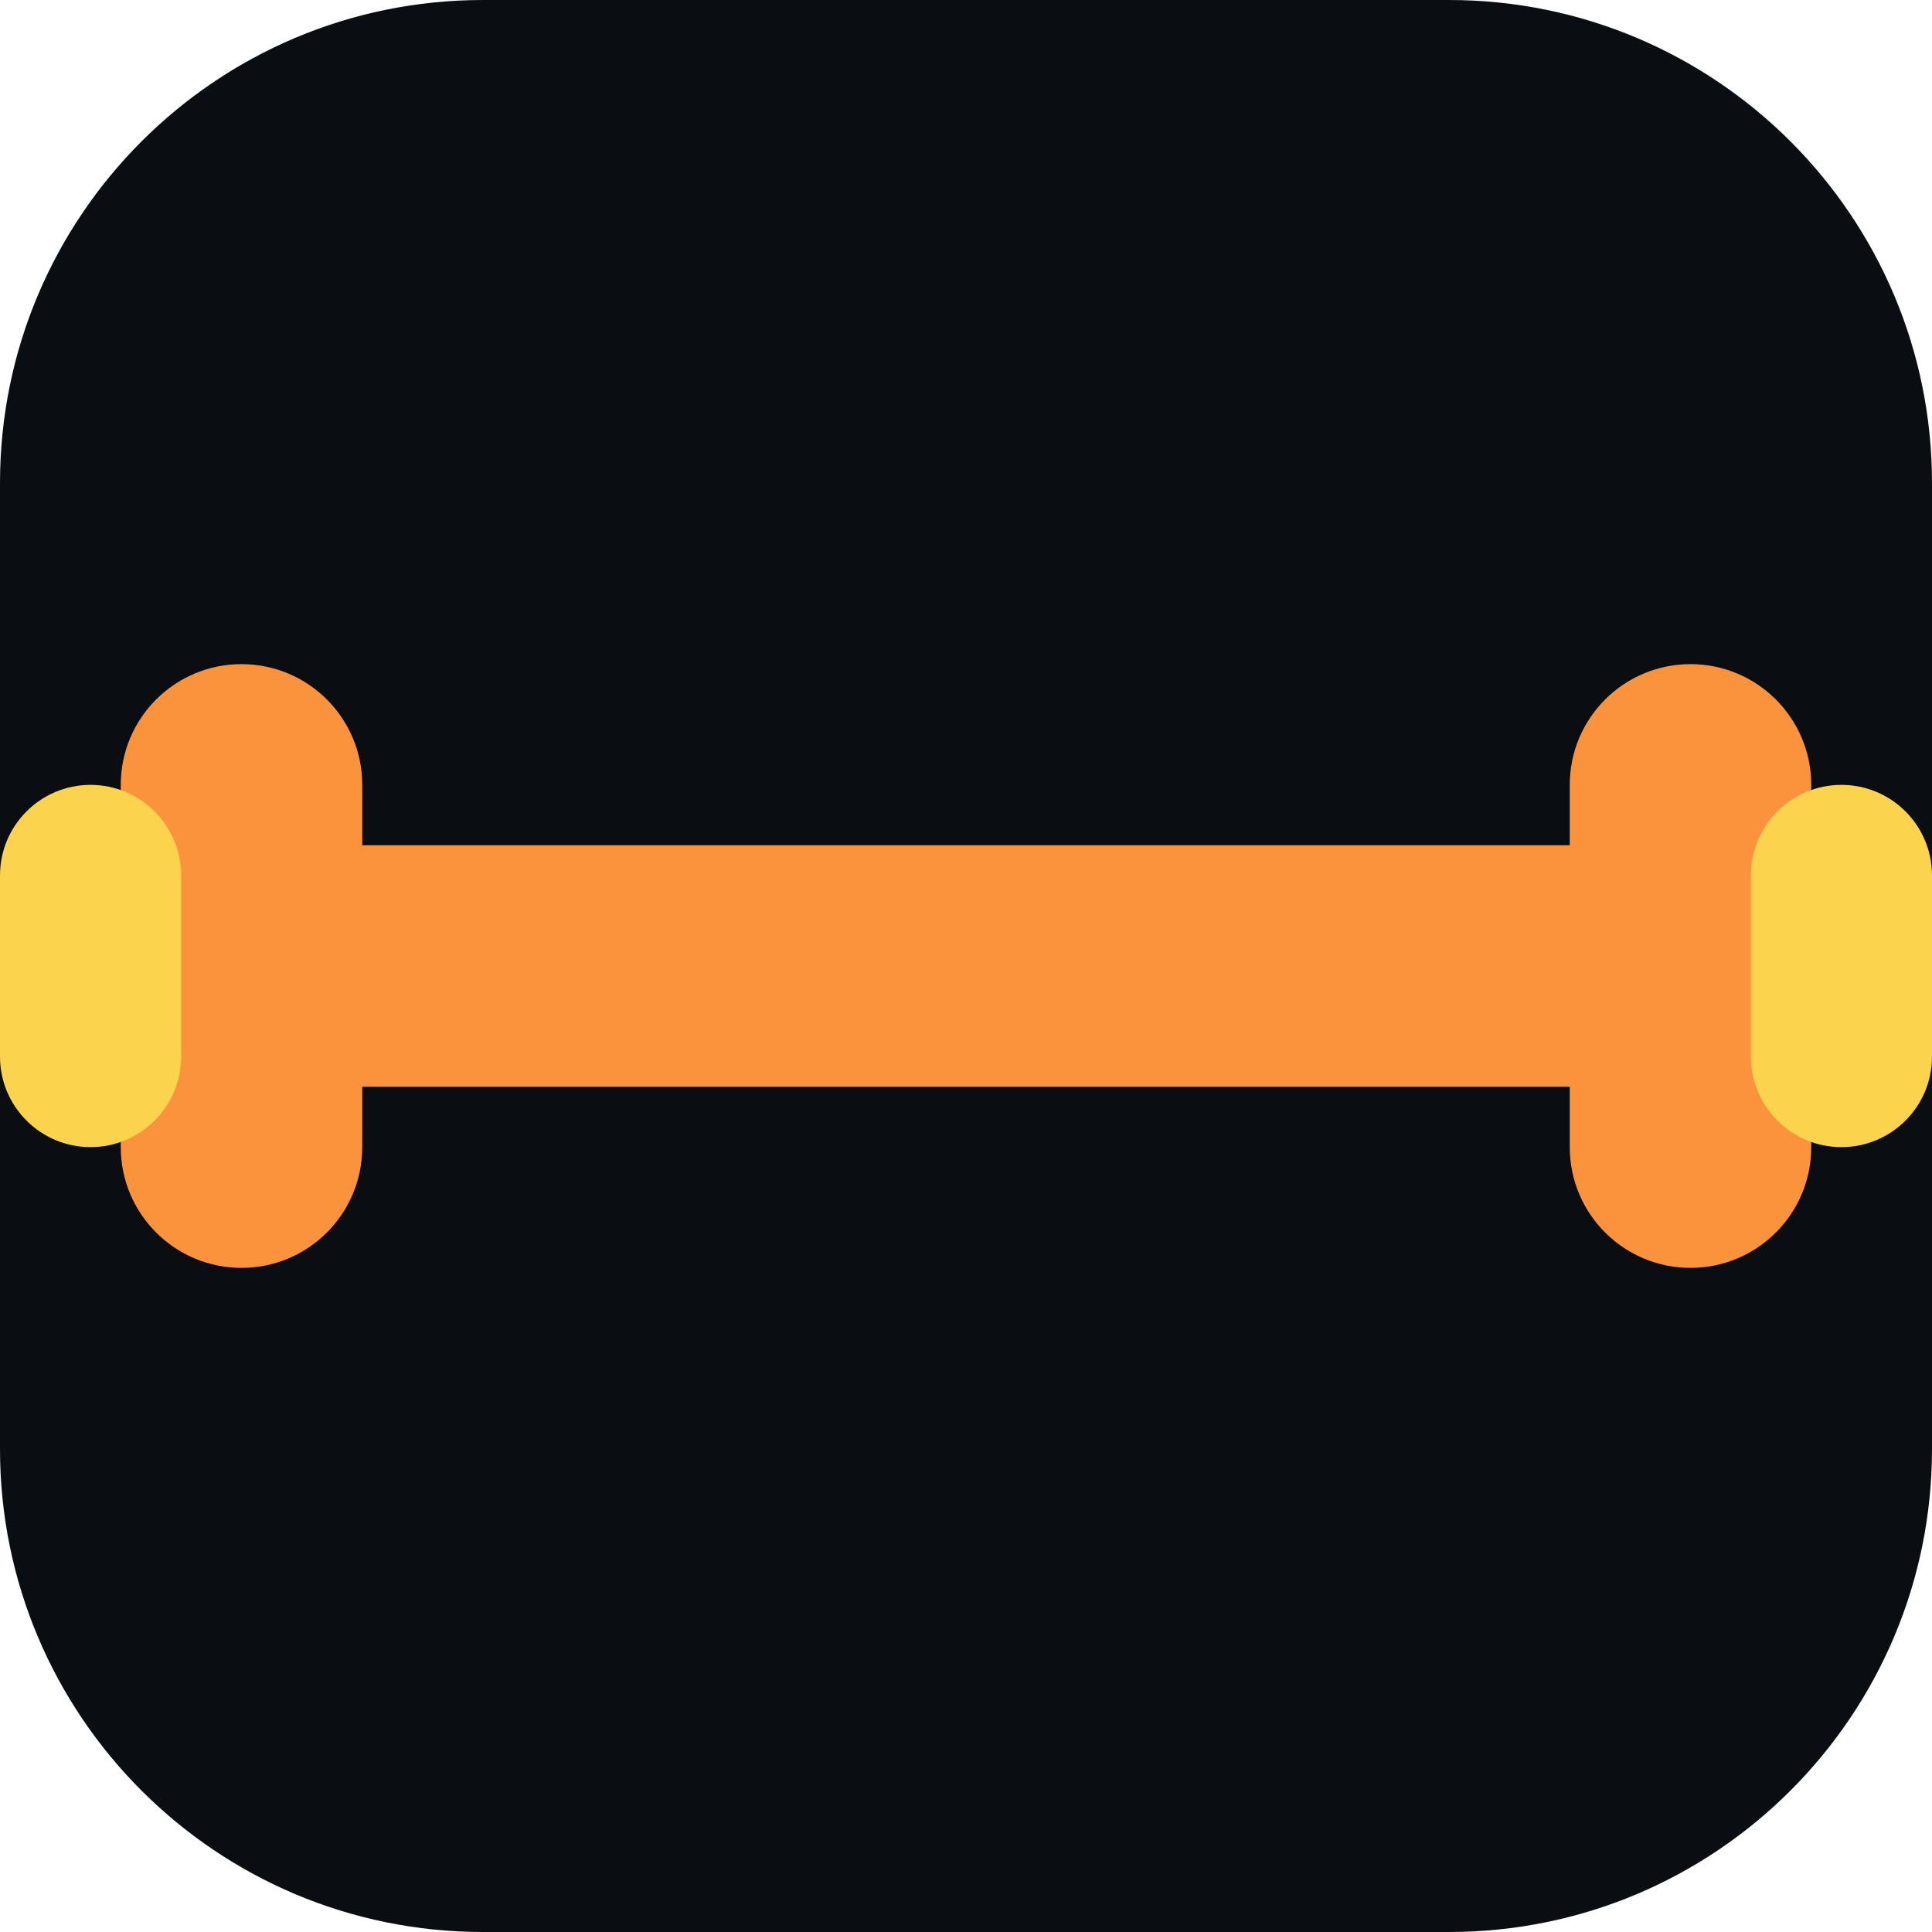
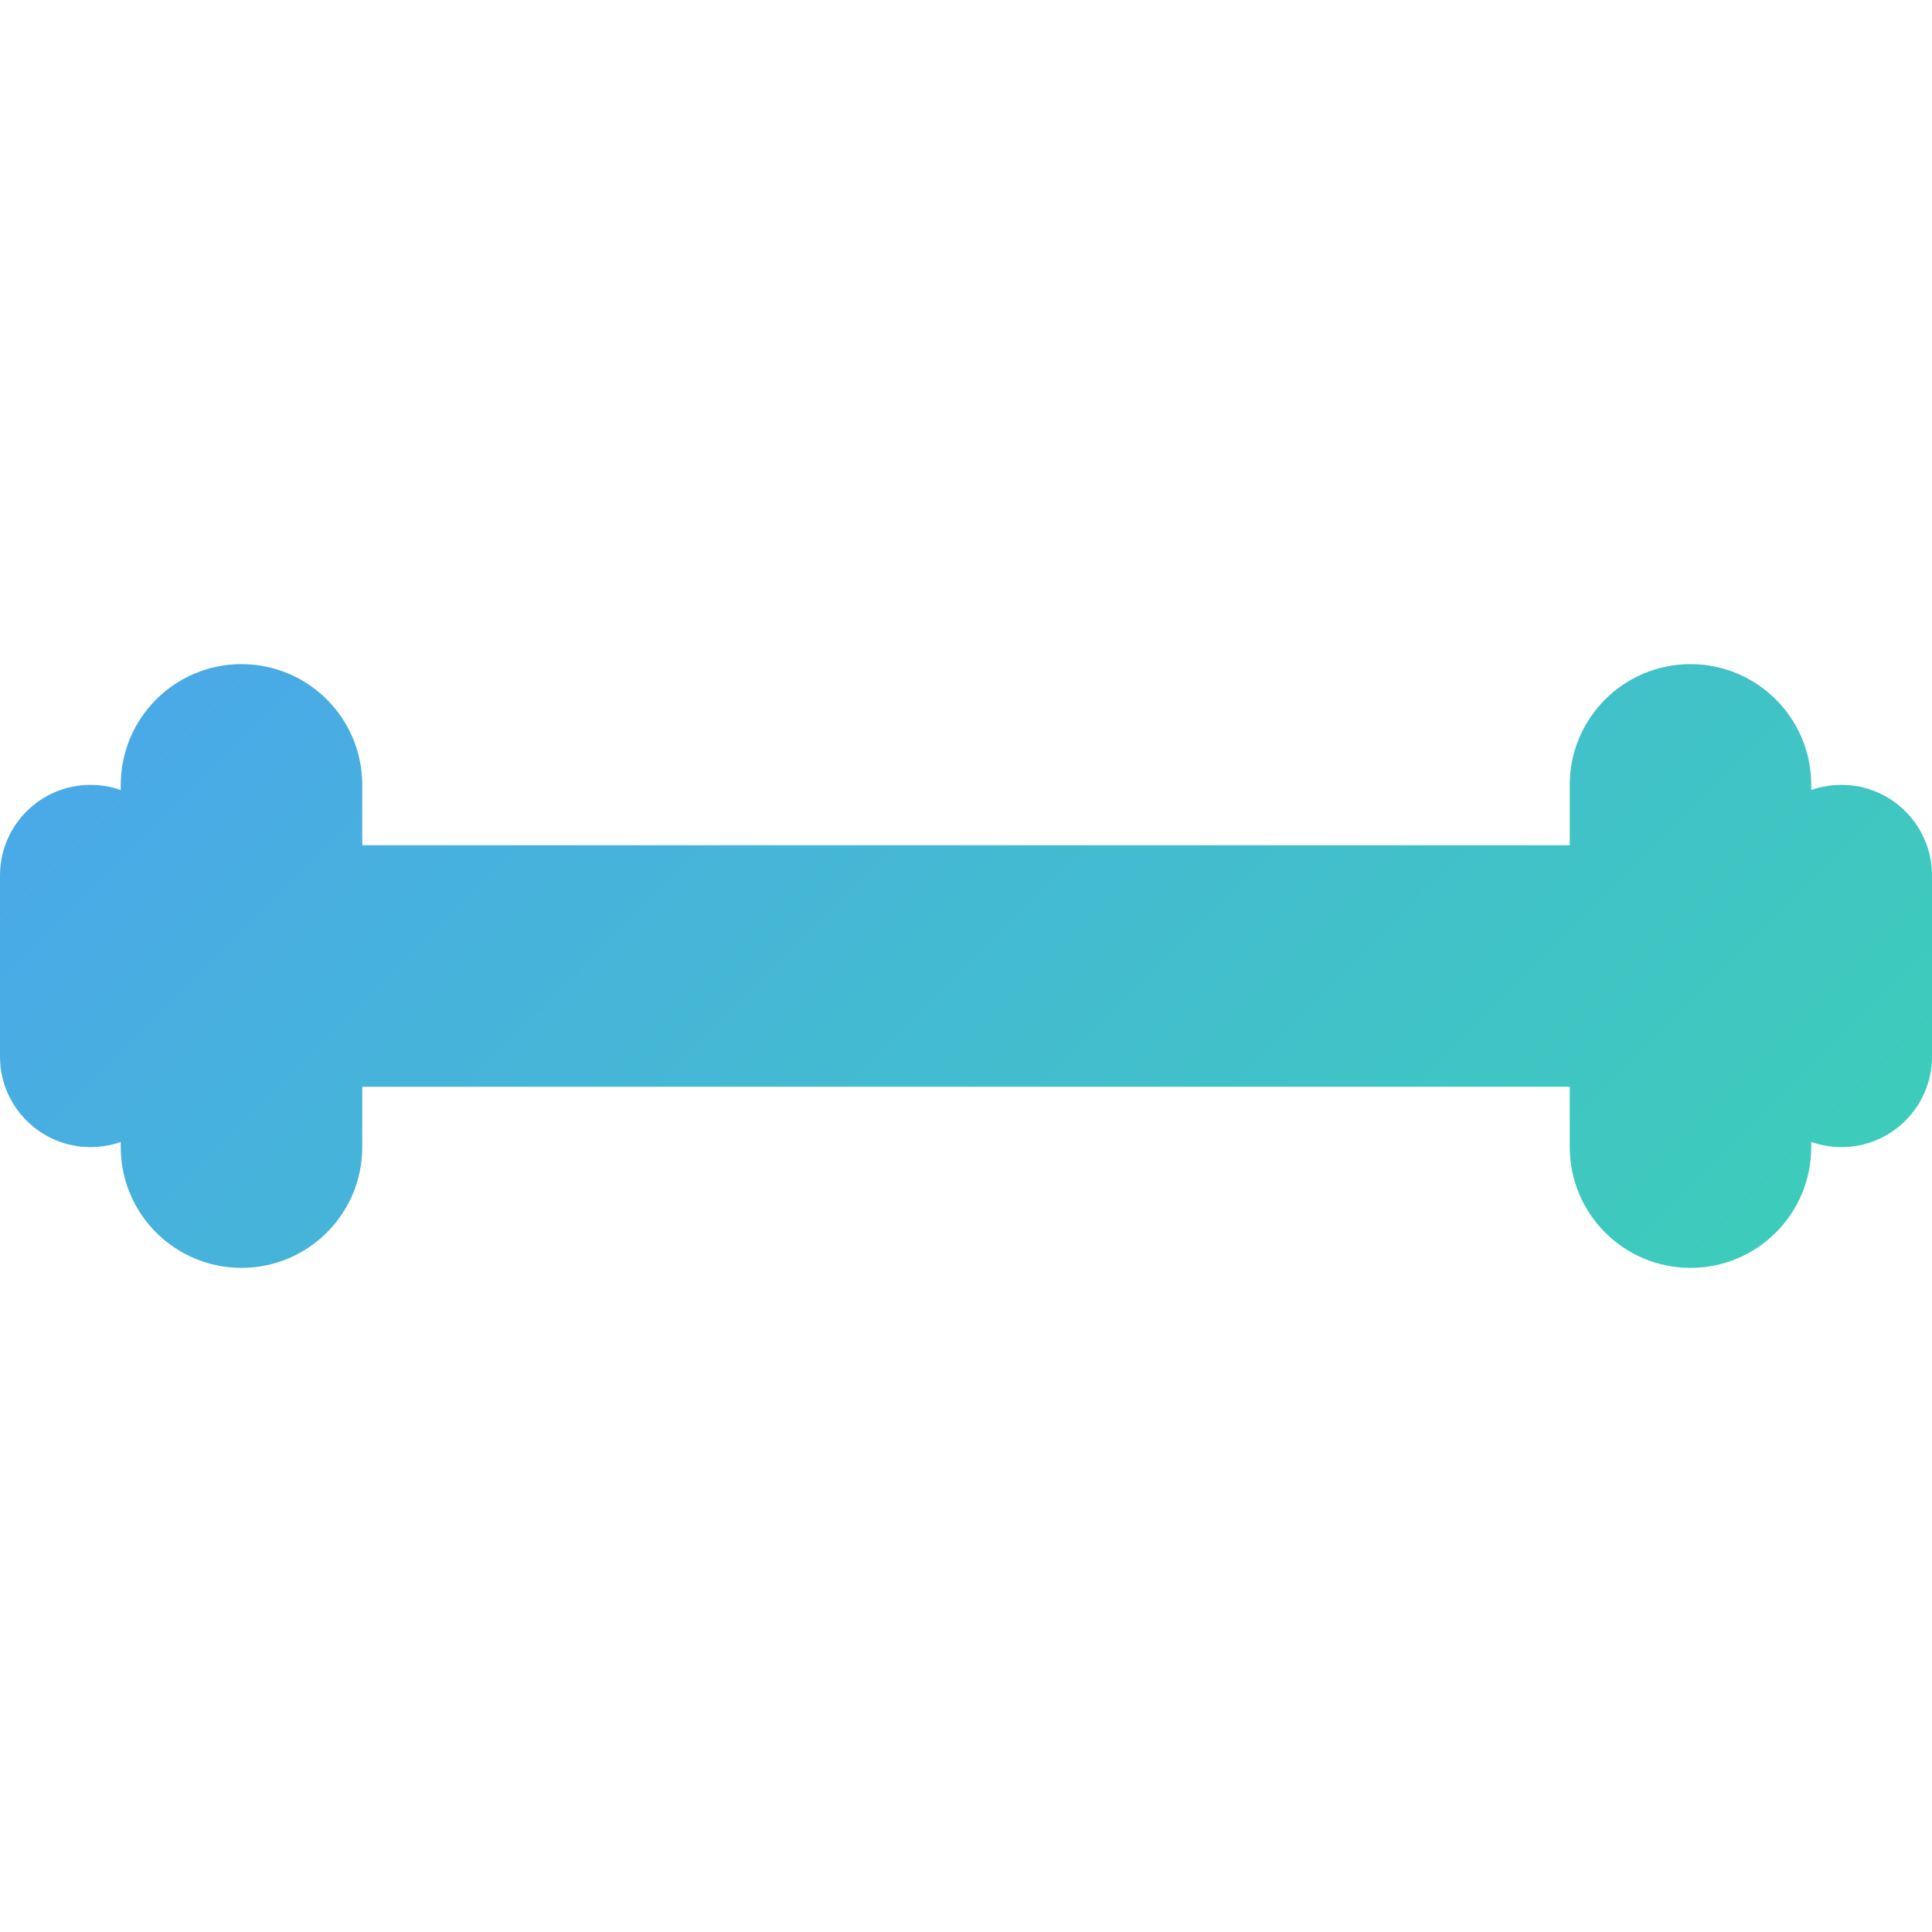
<svg xmlns="http://www.w3.org/2000/svg" viewBox="0 0 32 32">
-   <rect width="32" height="32" rx="8" fill="#0a0d12" />
-   <rect x="4" y="14" width="24" height="4" rx="2" fill="#fb923c" />
-   <rect x="2" y="11" width="4" height="10" rx="2" fill="#fb923c" />
-   <rect x="26" y="11" width="4" height="10" rx="2" fill="#fb923c" />
-   <rect x="0" y="13" width="3" height="6" rx="1.5" fill="#fcd34d" />
-   <rect x="29" y="13" width="3" height="6" rx="1.5" fill="#fcd34d" />
+   <defs>
+     <linearGradient id="g" x1="0" y1="0" x2="32" y2="32" gradientUnits="userSpaceOnUse">
+       <stop offset="0%" stop-color="#4f9cf9" />
+       <stop offset="100%" stop-color="#38d9a9" />
+     </linearGradient>
+   </defs>
+   <rect x="4" y="14" width="24" height="4" rx="2" fill="url(#g)" />
+   <rect x="2" y="11" width="4" height="10" rx="2" fill="url(#g)" />
+   <rect x="26" y="11" width="4" height="10" rx="2" fill="url(#g)" />
+   <rect x="0" y="13" width="3" height="6" rx="1.5" fill="url(#g)" />
+   <rect x="29" y="13" width="3" height="6" rx="1.5" fill="url(#g)" />
</svg>
